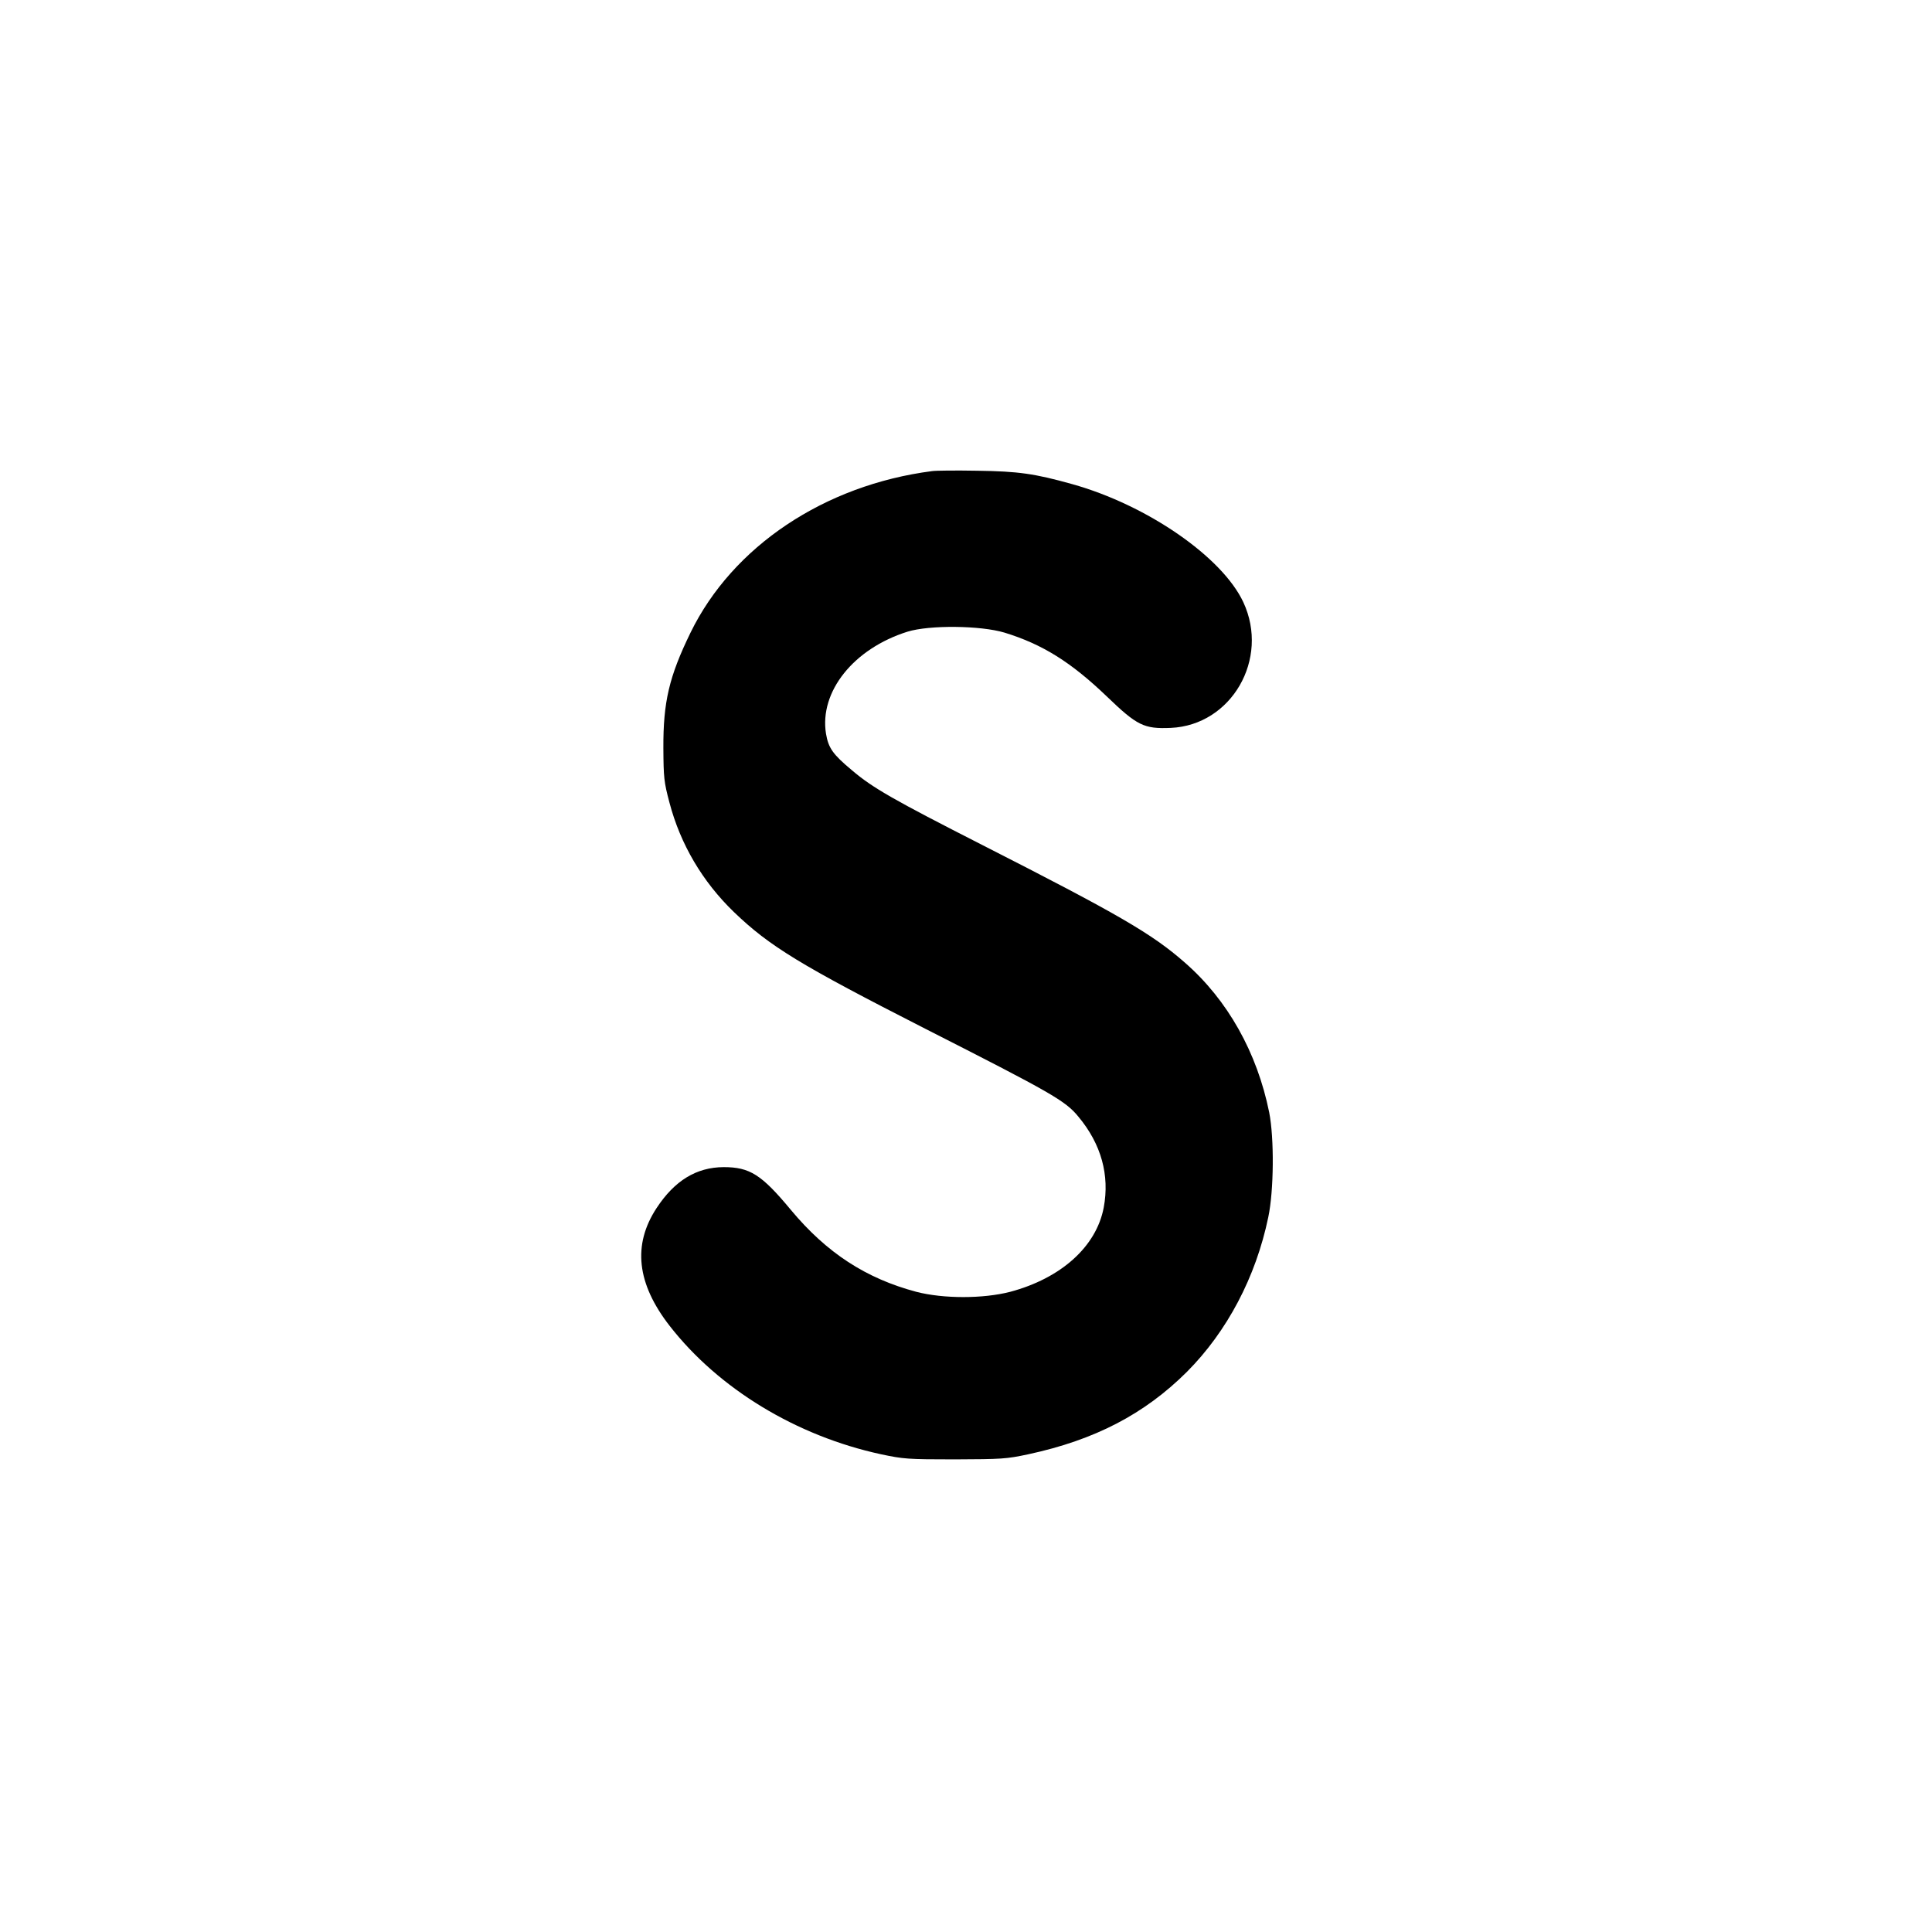
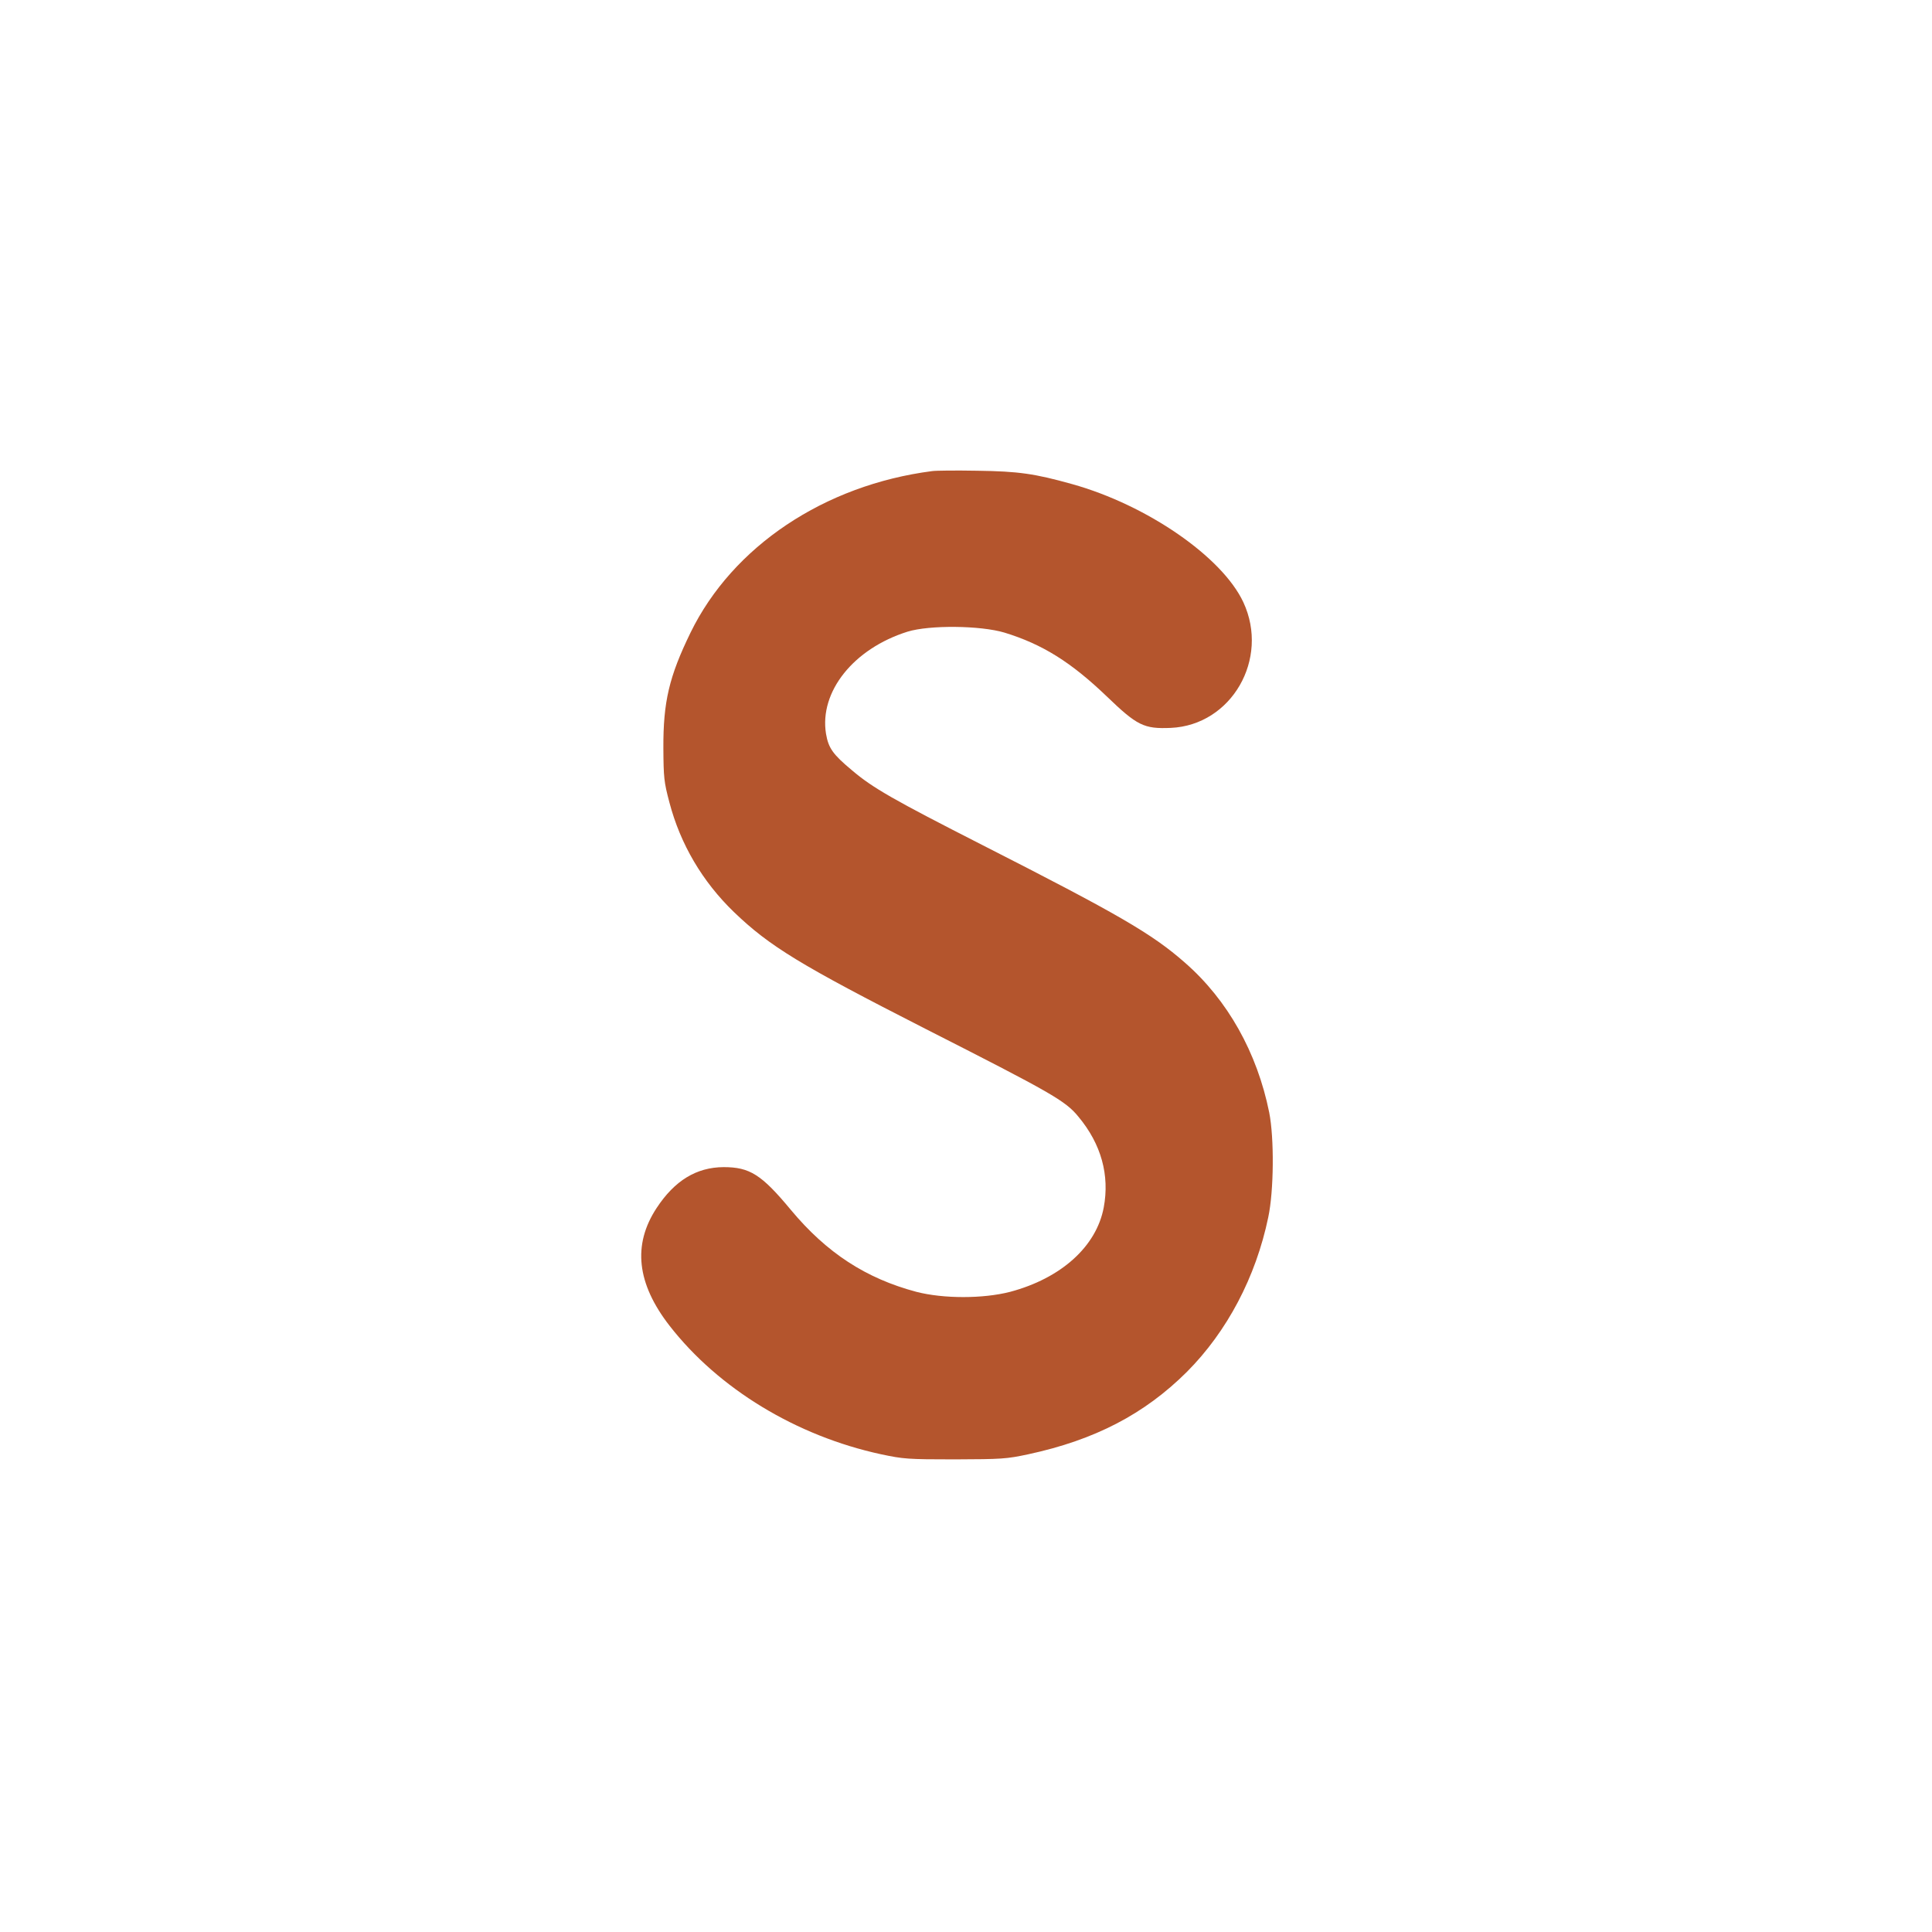
<svg xmlns="http://www.w3.org/2000/svg" version="1.0" width="1024pt" height="1024pt" viewBox="0 0 1024 1024" preserveAspectRatio="xMidYMid meet">
-   <g transform="translate(0,1024) scale(0.1,-0.1)" fill="#000000" stroke="none">
+   <g transform="translate(0,1024) scale(0.1,-0.1)" fill="#B4552D" stroke="none">
    <path d="M4940 7743 c-571 -74 -1057 -399 -1280 -856 -114 -234 -145 -368 -144 -612 1 -156 3 -179 32 -288 58 -221 175 -420 342 -581 189 -182 354 -282 1013 -618 669 -340 744 -382 813 -467 121 -145 166 -310 134 -481 -39 -207 -226 -375 -496 -447 -143 -37 -354 -37 -497 0 -267 71 -475 206 -665 434 -156 188 -218 227 -357 227 -144 -1 -259 -71 -355 -217 -128 -195 -105 -400 69 -624 260 -334 672 -584 1121 -681 118 -25 140 -27 390 -27 249 1 273 2 390 27 353 76 616 213 841 437 213 214 365 502 431 819 30 141 32 420 5 556 -64 317 -220 596 -447 794 -174 153 -352 256 -1075 624 -469 239 -580 302 -689 395 -102 85 -125 118 -138 194 -36 223 146 451 432 541 117 36 387 33 514 -5 202 -62 353 -157 542 -338 161 -155 197 -173 339 -167 322 14 525 365 385 666 -112 240 -510 515 -907 626 -200 56 -286 68 -503 71 -113 2 -221 1 -240 -2z" />
  </g>
</svg>
